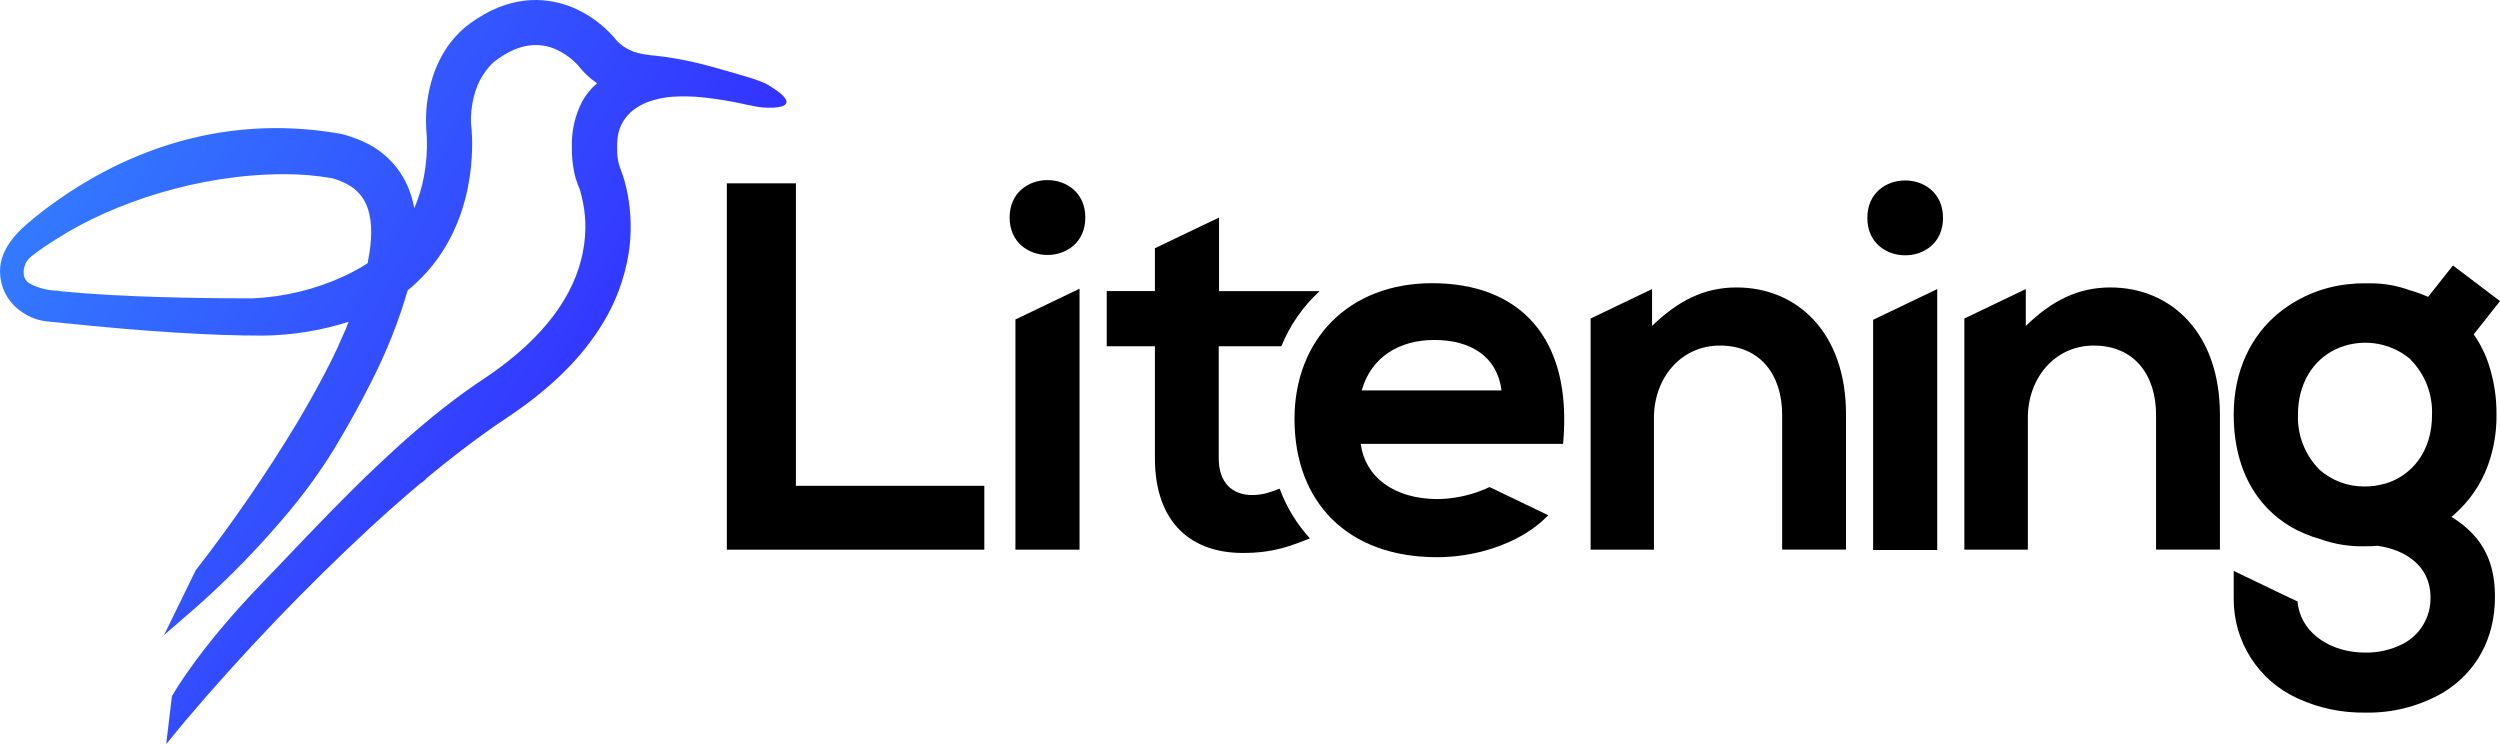
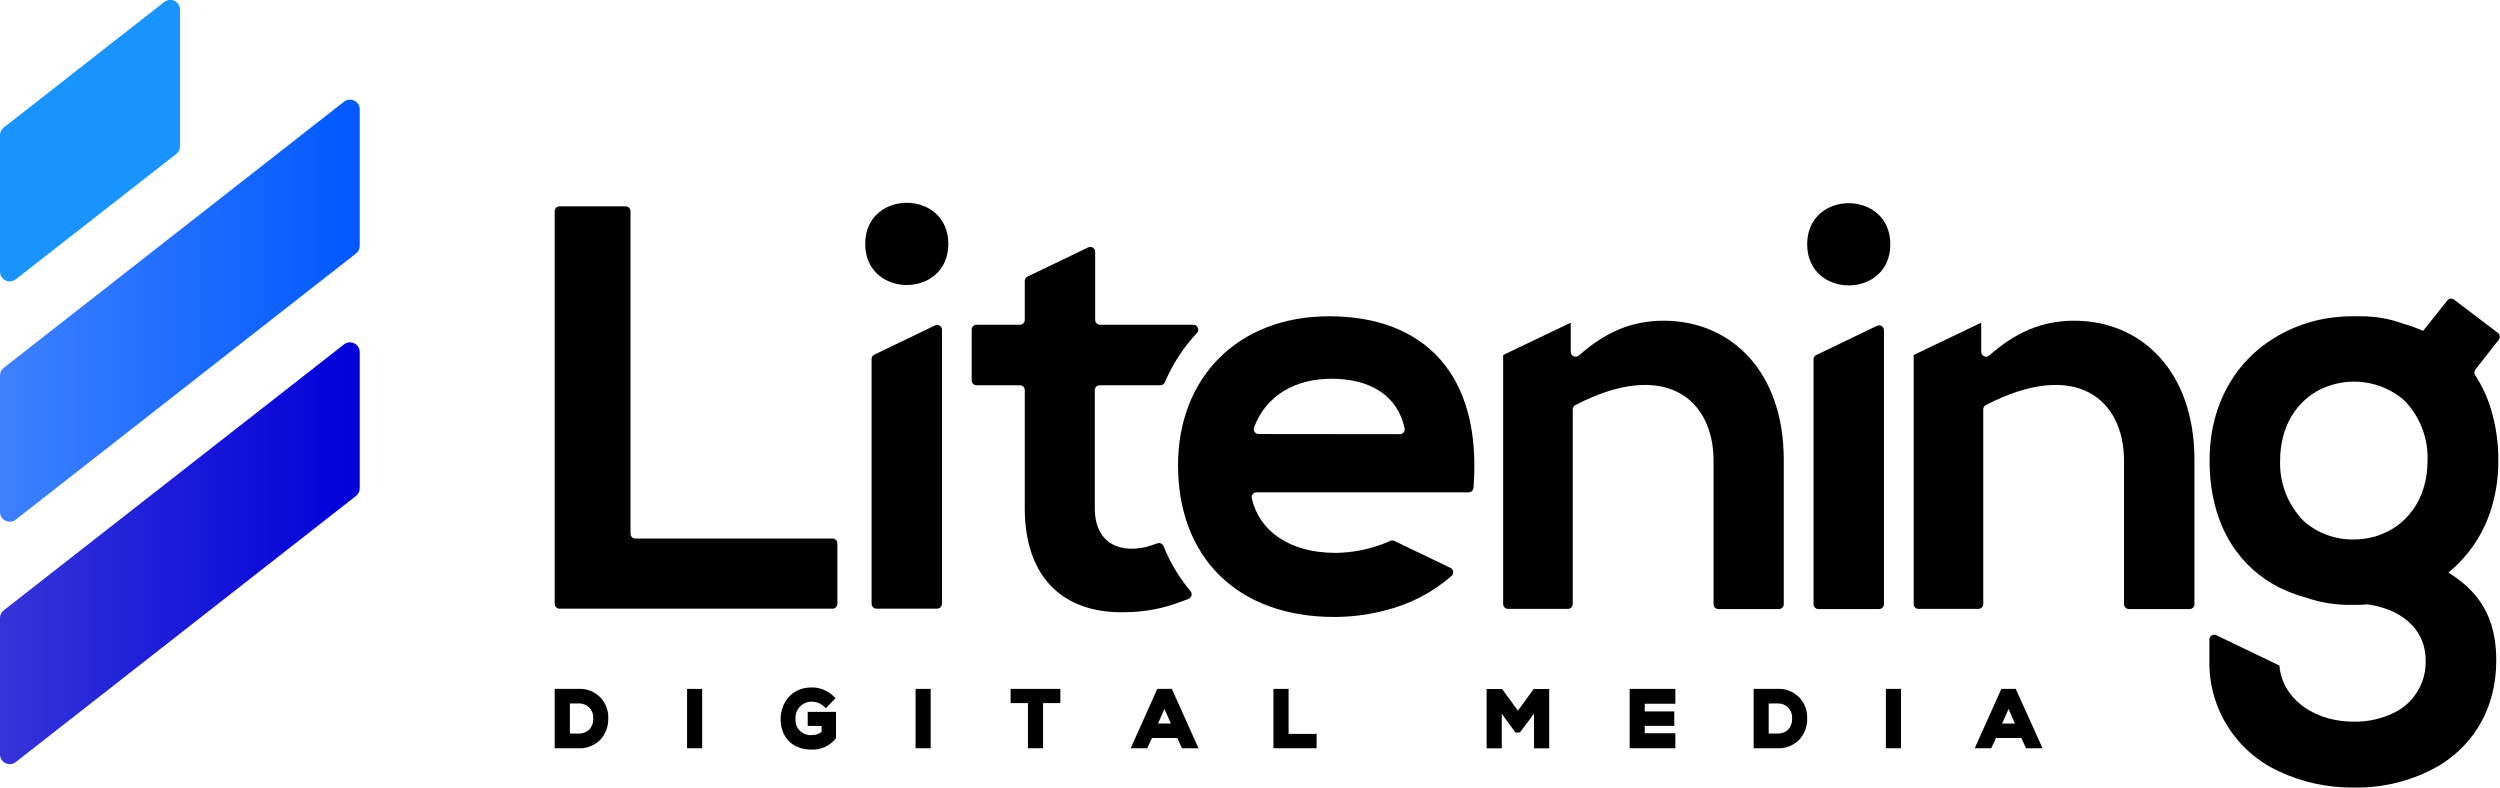
- <svg xmlns="http://www.w3.org/2000/svg" viewBox="0 0 570.8 169.89">
+ <svg xmlns="http://www.w3.org/2000/svg" viewBox="0 0 513.8 161.88">
  <defs>
-     <linearGradient id="linear-gradient" x1="11.27" y1="39.58" x2="130.52" y2="108.44" gradientUnits="userSpaceOnUse">
-       <stop offset="0" stop-color="#337aff" />
-       <stop offset="0.99" stop-color="#33f" />
+     <linearGradient id="linear-gradient" y1="113.68" x2="73.93" y2="113.68" gradientUnits="userSpaceOnUse">
+       <stop offset="0" stop-color="#3535d9" />
+       <stop offset="1" stop-color="#0000d9" />
+     </linearGradient>
+     <linearGradient id="linear-gradient-2" y1="63.85" x2="73.93" y2="63.85" gradientUnits="userSpaceOnUse">
+       <stop offset="0" stop-color="#3e81ff" />
+       <stop offset="1" stop-color="#0059ff" />
+     </linearGradient>
+     <linearGradient id="linear-gradient-3" x1="-67.62" y1="28.92" x2="-67.12" y2="28.92" gradientUnits="userSpaceOnUse">
+       <stop offset="0" stop-color="#3ea5ff" />
+       <stop offset="1" stop-color="#1994ff" />
    </linearGradient>
  </defs>
  <g id="Layer_2" data-name="Layer 2">
    <g id="Layer_1-2" data-name="Layer 1">
-       <path d="M94.59,47.55c-.09-.48-.19-.94-.3-1.4S94,45,93.79,44.41a19.79,19.79,0,0,0-11.36-12.3,28.22,28.22,0,0,0-4.33-1.49l-.33-.07C49,25.46,26.48,36.24,12.89,45.9c-2.53,1.79-4.76,3.55-6.65,5.16-7,6-6.73,10.85-5.67,14.42A11.23,11.23,0,0,0,5.2,71.36a11.89,11.89,0,0,0,5.36,2l1.54.16,2,.2c19.21,2,34.24,2.91,45.89,2.91h.13a67.1,67.1,0,0,0,19.48-3.16c-.22.58-.44,1.15-.68,1.72a1.47,1.47,0,0,1-.06.14c-.48,1.12-1,2.25-1.53,3.41l0,.08c-.37.75-.82,1.69-1.32,2.78q-3.49,7.08-8.27,15.09a346.75,346.75,0,0,1-22.92,33.34l-.14.18L37.45,145l7.4-6.41a200.54,200.54,0,0,0,21.21-21.88,121,121,0,0,0,10.47-14.6q4.66-7.78,8.18-14.82a117.76,117.76,0,0,0,8.37-21c.48-.39,1-.8,1.42-1.21a37.69,37.69,0,0,0,3.68-3.8c11.37-13.5,9.65-30.86,9.35-33.24,0-.25,0-.77,0-1.48a22.7,22.7,0,0,1,1-5.7A15.36,15.36,0,0,1,111,16.1a12.42,12.42,0,0,1,1.83-2c4.81-3.73,9.29-4.71,13.71-3A15.86,15.86,0,0,1,132,14.94l.08.09.23.3c.17.21.33.41.51.6s.3.35.46.51.56.56.89.86c.18.17.38.34.58.51s.24.2.36.3c.38.3.78.61,1.22.92l-.34.3c-.27.24-.54.49-.8.75a14.48,14.48,0,0,0-2.29,3.14,21.21,21.21,0,0,0-2.33,10.16,27.47,27.47,0,0,0,.6,6.29,16.34,16.34,0,0,0,.69,2.29l.28.69a6.09,6.09,0,0,1,.36,1c.22.82.47,1.8.66,2.82a28.54,28.54,0,0,1,.49,5.71,30.44,30.44,0,0,1-.25,3.44c-1.33,10.2-7.72,19.64-19,28.09l0,0-.2.14c-.49.38-1,.75-1.52,1.11l-.07.06c-.75.53-1.52,1.06-2.31,1.58-1.17.77-2.33,1.57-3.49,2.4h0a3.16,3.16,0,0,0-.43.3l0,0c-1.75,1.25-3.48,2.56-5.2,3.91-3.36,2.64-6.65,5.44-9.87,8.33L90,102.74c-1.26,1.14-2.5,2.3-3.73,3.46-7.41,7-14.32,14.25-20.48,20.72-2.18,2.3-4.26,4.48-6.22,6.5-14,14.5-19.88,24.78-20.12,25.21l-.2.34-1.3,10.92,4.34-5.28a511.79,511.79,0,0,1,42.47-44.36c2.74-2.52,5.54-5,8.39-7.47l.3-.26c.83-.72,1.67-1.43,2.51-2.13h0a6,6,0,0,0,1.48-1.24q2.08-1.74,4.2-3.42c4.76-3.8,9.58-7.36,14.36-10.53,9-6,16-12.66,20.67-19.88a44,44,0,0,0,7.05-18.81A39.7,39.7,0,0,0,143.9,49a38.06,38.06,0,0,0-.88-6,28.54,28.54,0,0,0-.83-3c-.11-.31-.23-.63-.35-.94-.21-.59-.42-1.14-.56-1.68a12.9,12.9,0,0,1-.37-3.11,18.43,18.43,0,0,1,.16-3.22,9,9,0,0,1,2.27-4.73,8.62,8.62,0,0,1,1-1,13.84,13.84,0,0,1,5-2.49,17.25,17.25,0,0,1,2.5-.54,16.56,16.56,0,0,1,1.79-.21h.08a39.36,39.36,0,0,1,6.52.13,81.69,81.69,0,0,1,9.38,1.5l.93.21.48.1h.08l.07,0c.36.08.72.18,1.09.24a16.77,16.77,0,0,0,3.46.33c.28,0,.55,0,.83,0a8.71,8.71,0,0,0,1.68-.23,2.64,2.64,0,0,0,1-.41.9.9,0,0,0,.34-.57,1.09,1.09,0,0,0-.15-.66,3.5,3.5,0,0,0-.53-.73,8.39,8.39,0,0,0-.82-.76c-.31-.26-.63-.5-1-.74s-.7-.48-1.06-.71a10.46,10.46,0,0,0-1.64-.9c-.63-.27-1.28-.51-1.93-.73-1.28-.44-2.58-.82-3.88-1.2l-3.8-1.09c-2.88-.82-5.77-1.6-8.7-2.17-1.45-.28-2.9-.52-4.36-.73s-2.7-.26-4-.47l-.83-.13a10.94,10.94,0,0,1-4.52-1.77l0,0a9.32,9.32,0,0,1-1.36-1.12,6.35,6.35,0,0,1-.6-.68l-.2-.26a25.83,25.83,0,0,0-9.56-6.88C125.49-.4,117.8-1.48,109,4.21c-.86.55-1.73,1.16-2.61,1.85l-.13.11a23.24,23.24,0,0,0-2.59,2.56h0a22.65,22.65,0,0,0-1.56,2h0a27,27,0,0,0-3.58,7.75,32,32,0,0,0-1.23,10.36l0,.29a37,37,0,0,1-.13,8.66l-.06.49h0a35,35,0,0,1-2.49,9.19M84,59.72c0,.13,0,.25-.07.38A44,44,0,0,1,78.68,63a55.72,55.72,0,0,1-21.05,5.12c-12.57,0-30.15-.28-43.52-1.6L13,66.36h-.11a13.86,13.86,0,0,1-6.31-1.74A2.78,2.78,0,0,1,5.41,62.4a4.54,4.54,0,0,1,1.74-3.86l0,0a62.92,62.92,0,0,1,5.9-4.07C25.88,46.3,45.33,39.77,65,39.77a63,63,0,0,1,10.73.91h0l.08,0a17.17,17.17,0,0,1,3.48,1.39A9.57,9.57,0,0,1,84,47.67C85,50.72,85,54.77,84,59.72Z" style="fill:url(#linear-gradient)" />
-       <polygon points="181.72 41.86 165.95 41.86 165.95 125.5 224.74 125.5 224.74 110.92 181.72 110.92 181.72 41.86" />
-       <path d="M327,64.66c-19.2,0-31.44,13-31.44,31,0,19,12.12,31.56,32.52,31.56a41.66,41.66,0,0,0,10.29-1.31c5.75-1.48,11.22-4.21,15.13-8.27l-13.41-6.44c-.55.27-1.12.52-1.72.75a28.77,28.77,0,0,1-10.05,2c-10.32,0-16.68-5.28-17.64-12.6h46.2C359.15,76.9,346.79,64.66,327,64.66ZM310.91,89.14c2.16-7.68,8.64-11.52,16.56-11.52,8.4,0,14.4,3.84,15.36,11.52Z" />
-       <polygon points="231.84 125.5 246.48 125.5 246.48 65.92 231.84 72.94 231.84 125.5" />
-       <path d="M230.52,49.67c0,11.39,17.28,11.39,17.28,0S230.52,38.26,230.52,49.67Z" />
-       <path d="M289,112.65a13.93,13.93,0,0,1-3.07.38c-4.55,0-7.67-2.77-7.67-8.41V79.06h14.3a35,35,0,0,1,8.73-12.59H278.33V49.67l-14.64,7v9.78h-11V79.06h11v25.56c0,14.76,8.39,22.08,21.23,21.61a32.32,32.32,0,0,0,10.54-1.94h0s1.5-.5,3.61-1.37a34.79,34.79,0,0,1-6.9-11.35A31.22,31.22,0,0,1,289,112.65Z" />
-       <path d="M568.08,106.14A32.79,32.79,0,0,0,570,94.72a35.85,35.85,0,0,0-1.57-10.89,26.58,26.58,0,0,0-3.63-7.49l6-7.6-10.75-8.13-5.66,7.17-.51-.22c-.47-.2-.94-.39-1.42-.56-.72-.27-1.47-.51-2.23-.72a25.68,25.68,0,0,0-8.67-1.59h0q-.78,0-1.56,0c-.92,0-1.84,0-2.75.11a30.13,30.13,0,0,0-16.89,6.59C514,76.55,510,84.57,510,94.66c0,7.56,1.94,13.91,5.49,18.78a25,25,0,0,0,10.66,8.38,28.73,28.73,0,0,0,3.66,1.28A27.76,27.76,0,0,0,540,124.72c.93,0,1.85,0,2.76-.11,6.34.84,12.17,4.58,12.17,11.69a11.67,11.67,0,0,1-6.45,10.79h0A18.4,18.4,0,0,1,540,149c-7.58,0-14.11-4.12-15.29-10.58-.06-.36-.11-.72-.14-1.1L521.76,136,510,130.35v6h0c0,.12,0,.25,0,.37a24.79,24.79,0,0,0,14.51,22.69l.19.09A35.44,35.44,0,0,0,540,162.7a34,34,0,0,0,17.58-4.44l.58-.34c7.12-4.5,11.49-12,11.49-21.62,0-6.93-2-13.45-9.94-18.28q.21-.17.42-.36A27.31,27.31,0,0,0,568.08,106.14Zm-23.58,4.32a.28.28,0,0,1-.13,0,16,16,0,0,1-4.41.61,15.35,15.35,0,0,1-10.33-3.78l-.06-.06a17,17,0,0,1-4.9-12.54c0-7.22,3.49-12.45,8.5-14.89a16,16,0,0,1,17.2,2.23l0,.06a17,17,0,0,1,4.91,12.54C555.33,103,550.74,108.62,544.5,110.46Z" />
-       <polygon points="427.67 125.58 442.31 125.58 442.31 66 427.67 73.02 427.67 125.58" />
-       <path d="M426.35,49.75c0,11.39,17.28,11.39,17.28,0S426.35,38.34,426.35,49.75Z" />
-       <path d="M396.51,65.63c-7.39,0-13.35,3-19.31,8.79V66l-1,.48-12.81,6.14-.22.11v52.77h14.46V95.38c0-9,6.09-16.48,15.05-16.48,9.32,0,14.22,6.81,14.22,15.77v30.82h14.58V94.55C421.48,76,410.37,65.63,396.51,65.63Z" />
-       <path d="M481.84,65.63c-7.39,0-13.35,3-19.31,8.79V66l-1,.48-12.81,6.14-.22.11v52.77H463V95.38c0-9,6.09-16.48,15.05-16.48,9.32,0,14.22,6.81,14.22,15.77v30.82h14.58V94.55C506.81,76,495.7,65.63,481.84,65.63Z" />
+       <path d="M118.92,141.58H114v12.21h4.9a6,6,0,0,0,4.42-1.69,6.3,6.3,0,0,0,1.69-4.52A5.8,5.8,0,0,0,118.92,141.58Zm0,9.17h-1.8v-6.17h1.8a2.85,2.85,0,0,1,3,3,3.18,3.18,0,0,1-.81,2.36A2.94,2.94,0,0,1,118.92,150.75Z" />
+       <rect x="141.21" y="141.58" width="3.1" height="12.2" />
+       <path d="M166,149.19h2.86v1.24a3.16,3.16,0,0,1-2,.64,3.07,3.07,0,0,1-3.36-3.24,3.32,3.32,0,0,1,3.36-3.63,3.76,3.76,0,0,1,2.5,1l.36.34,2-2.05-.36-.35a6.36,6.36,0,0,0-4.51-1.86c-4.41,0-6.42,3.41-6.42,6.57,0,2.86,1.68,6.21,6.42,6.21a6.07,6.07,0,0,0,4.84-2.19l.13-.14V146.3H166Z" />
+       <rect x="188.17" y="141.58" width="3.1" height="12.2" />
+       <polygon points="207.7 144.5 211.26 144.5 211.26 153.78 214.37 153.78 214.37 144.5 217.92 144.5 217.92 141.58 207.7 141.58 207.7 144.5" />
+       <path d="M237.85,141.58l-5.48,12.21h3.39l1-2.12h5.21l.94,2.12h3.41l-5.48-12.21Zm2.79,7.12H238l1.31-3Z" />
+       <polygon points="264.83 141.58 261.72 141.58 261.72 153.78 270.59 153.78 270.59 150.83 264.83 150.83 264.83 141.58" />
+       <polygon points="311.96 146.06 308.71 141.6 305.53 141.6 305.53 153.8 308.64 153.8 308.64 146.69 311.45 150.54 312.37 150.54 315.27 146.67 315.27 153.8 318.39 153.8 318.39 141.6 315.21 141.6 311.96 146.06" />
+       <polygon points="334.93 153.78 344.32 153.78 344.32 150.7 338.03 150.7 338.03 149.18 344.1 149.18 344.1 146.21 338.03 146.21 338.03 144.63 344.32 144.63 344.32 141.58 334.93 141.58 334.93 153.78" />
+       <path d="M365.31,141.58h-4.9v12.21h4.9a6.06,6.06,0,0,0,4.42-1.69,6.3,6.3,0,0,0,1.68-4.52A5.8,5.8,0,0,0,365.31,141.58Zm0,9.17H363.5v-6.17h1.81a2.84,2.84,0,0,1,3,3,3.18,3.18,0,0,1-.81,2.36A2.91,2.91,0,0,1,365.31,150.75Z" />
+       <rect x="387.59" y="141.58" width="3.1" height="12.2" />
+       <path d="M414.27,141.58h-2.95l-5.48,12.21h3.39l1-2.12h5.21l.94,2.12h3.41Zm-.16,7.12h-2.63l1.32-3Z" />
+       <path d="M128.58,42.41H115a1,1,0,0,0-1,1v80.68a1,1,0,0,0,1,1H171.1a1,1,0,0,0,1-1V111.68a1,1,0,0,0-1-1H130.58a1,1,0,0,1-1-1V43.41A1,1,0,0,0,128.58,42.41Z" />
+       <path d="M273.19,65c-19,0-31.08,12.81-31.08,30.6,0,18.75,12,31.2,32.15,31.2a41.16,41.16,0,0,0,10.17-1.29,32.65,32.65,0,0,0,13.9-7.15,1,1,0,0,0-.23-1.65l-11.54-5.54a1,1,0,0,0-.85,0c-.41.19-.84.37-1.28.54a28.53,28.53,0,0,1-9.93,1.92c-9.62,0-15.76-4.63-17.23-11.22a1,1,0,0,1,1-1.23h43.56a1,1,0,0,0,1-.93C304.67,76.75,292.51,65,273.19,65Zm-14.51,24.2a1,1,0,0,1-.94-1.36c2.48-6.69,8.58-10,15.93-10,7.84,0,13.57,3.39,15,10.17a1,1,0,0,1-1,1.22Z" />
+       <path d="M180.13,125.09H192.6a1,1,0,0,0,1-1V67.78a1,1,0,0,0-1.43-.9l-12.48,6a1,1,0,0,0-.56.9v50.33A1,1,0,0,0,180.13,125.09Z" />
+       <path d="M177.82,50.13c0,11.26,17.08,11.26,17.08,0S177.82,38.85,177.82,50.13Z" />
+       <path d="M235.58,112.4a14.09,14.09,0,0,1-3,.37c-4.5,0-7.58-2.74-7.58-8.32V80.18a1,1,0,0,1,1-1h12.48a1,1,0,0,0,.91-.6A34.93,34.93,0,0,1,246,68.42a1,1,0,0,0-.72-1.68H226.08a1,1,0,0,1-1-1v-14a1,1,0,0,0-1.43-.9l-12.47,6a1,1,0,0,0-.57.9v8a1,1,0,0,1-1,1H200.7a1,1,0,0,0-1,1V78.18a1,1,0,0,0,1,1h8.91a1,1,0,0,1,1,1v24.27c0,14.59,8.3,21.83,21,21.36a31.84,31.84,0,0,0,10.42-1.9h0s.88-.3,2.24-.83a1,1,0,0,0,.39-1.59,34.52,34.52,0,0,1-5.53-9.25,1,1,0,0,0-1.27-.57C237.09,111.94,236.33,112.19,235.58,112.4Z" />
+       <path d="M511.52,106a32.32,32.32,0,0,0,1.93-11.29,35.36,35.36,0,0,0-1.55-10.76,26.45,26.45,0,0,0-3.18-6.81,1,1,0,0,1,0-1.17l4.82-6.14a1,1,0,0,0-.18-1.42l-9-6.83a1,1,0,0,0-1.39.18L498,68l-.5-.22c-.47-.2-.93-.38-1.41-.55-.7-.26-1.43-.5-2.18-.71h0A25.2,25.2,0,0,0,485.31,65h0c-.52,0-1,0-1.55,0-.9,0-1.81,0-2.71.1a29.82,29.82,0,0,0-16.7,6.52c-6.27,5.13-10.24,13.06-10.24,23,0,7.48,1.92,13.75,5.42,18.57A24.69,24.69,0,0,0,470,121.46a28.19,28.19,0,0,0,3.59,1.26l.06,0a27.57,27.57,0,0,0,10.11,1.59c.89,0,1.76,0,2.63-.1a1.47,1.47,0,0,1,.21,0c6.23.86,11.92,4.56,11.92,11.55a11.53,11.53,0,0,1-6.37,10.66h0a18.17,18.17,0,0,1-8.44,1.9c-7.49,0-13.94-4.07-15.11-10.46-.06-.35-.11-.71-.14-1.08l-2.74-1.32-10.22-4.91a1,1,0,0,0-1.43.9v4.3h0c0,.12,0,.24,0,.36a24.5,24.5,0,0,0,14.34,22.43l.19.09a35,35,0,0,0,15.11,3.22,33.66,33.66,0,0,0,17.38-4.39l.58-.34c7-4.45,11.36-11.83,11.36-21.37,0-6.85-2-13.3-9.83-18.07a4.59,4.59,0,0,0,.41-.36A27,27,0,0,0,511.52,106Zm-23.31,4.27a.28.28,0,0,1-.13,0,15.62,15.62,0,0,1-4.36.6,15.19,15.19,0,0,1-10.21-3.73l-.06-.06a16.88,16.88,0,0,1-4.84-12.4c0-7.14,3.45-12.31,8.4-14.72a15.83,15.83,0,0,1,17,2.21l.05.06a16.81,16.81,0,0,1,4.85,12.39C498.92,102.81,494.38,108.41,488.21,110.23Z" />
+       <path d="M373.72,125.17h12.47a1,1,0,0,0,1-1V67.86a1,1,0,0,0-1.43-.9l-12.47,6a1,1,0,0,0-.57.9v50.33A1,1,0,0,0,373.72,125.17Z" />
+       <path d="M371.41,50.21c0,11.26,17.09,11.26,17.09,0S371.41,38.93,371.41,50.21Z" />
+       <path d="M341.91,65.91c-6.62,0-12.07,2.41-17.42,7.15a1,1,0,0,1-1.67-.74v-6l-1,.47-12.67,6.07-.22.11v51.17a1,1,0,0,0,1,1h12.3a1,1,0,0,0,1-1v-40a1,1,0,0,1,.55-.9c18.46-9.54,28.39-1.22,28.39,11.46v29.47a1,1,0,0,0,1,1H365.6a1,1,0,0,0,1-1V94.5C366.6,76.2,355.62,65.91,341.91,65.91Z" />
+       <path d="M426.27,65.91c-6.62,0-12.08,2.41-17.43,7.15a1,1,0,0,1-1.66-.74v-6l-1,.47-12.66,6.07-.22.11v51.17a1,1,0,0,0,1,1h12.3a1,1,0,0,0,1-1v-40a1,1,0,0,1,.54-.9c18.47-9.54,28.39-1.22,28.39,11.46v29.47a1,1,0,0,0,1,1H450a1,1,0,0,0,1-1V94.5C451,76.2,440,65.91,426.27,65.91Z" />
+       <path d="M3.23,156.63l69.93-54.7a2,2,0,0,0,.77-1.57v-28a2,2,0,0,0-3.23-1.58L.77,125.43A2,2,0,0,0,0,127v28.05A2,2,0,0,0,3.23,156.63Z" style="fill:url(#linear-gradient)" />
+       <path d="M3.23,106.8,73.16,52.1a2,2,0,0,0,.77-1.57v-28A2,2,0,0,0,70.7,20.9L.77,75.6A2,2,0,0,0,0,77.17v28.05A2,2,0,0,0,3.23,106.8Z" style="fill:url(#linear-gradient-2)" />
+       <path d="M3.23,57.41l33-25.78A2,2,0,0,0,37,30.05V2A2,2,0,0,0,33.73.43L.77,26.21A2,2,0,0,0,0,27.79v28A2,2,0,0,0,3.23,57.41Z" style="fill:url(#linear-gradient-3)" />
    </g>
  </g>
</svg>
